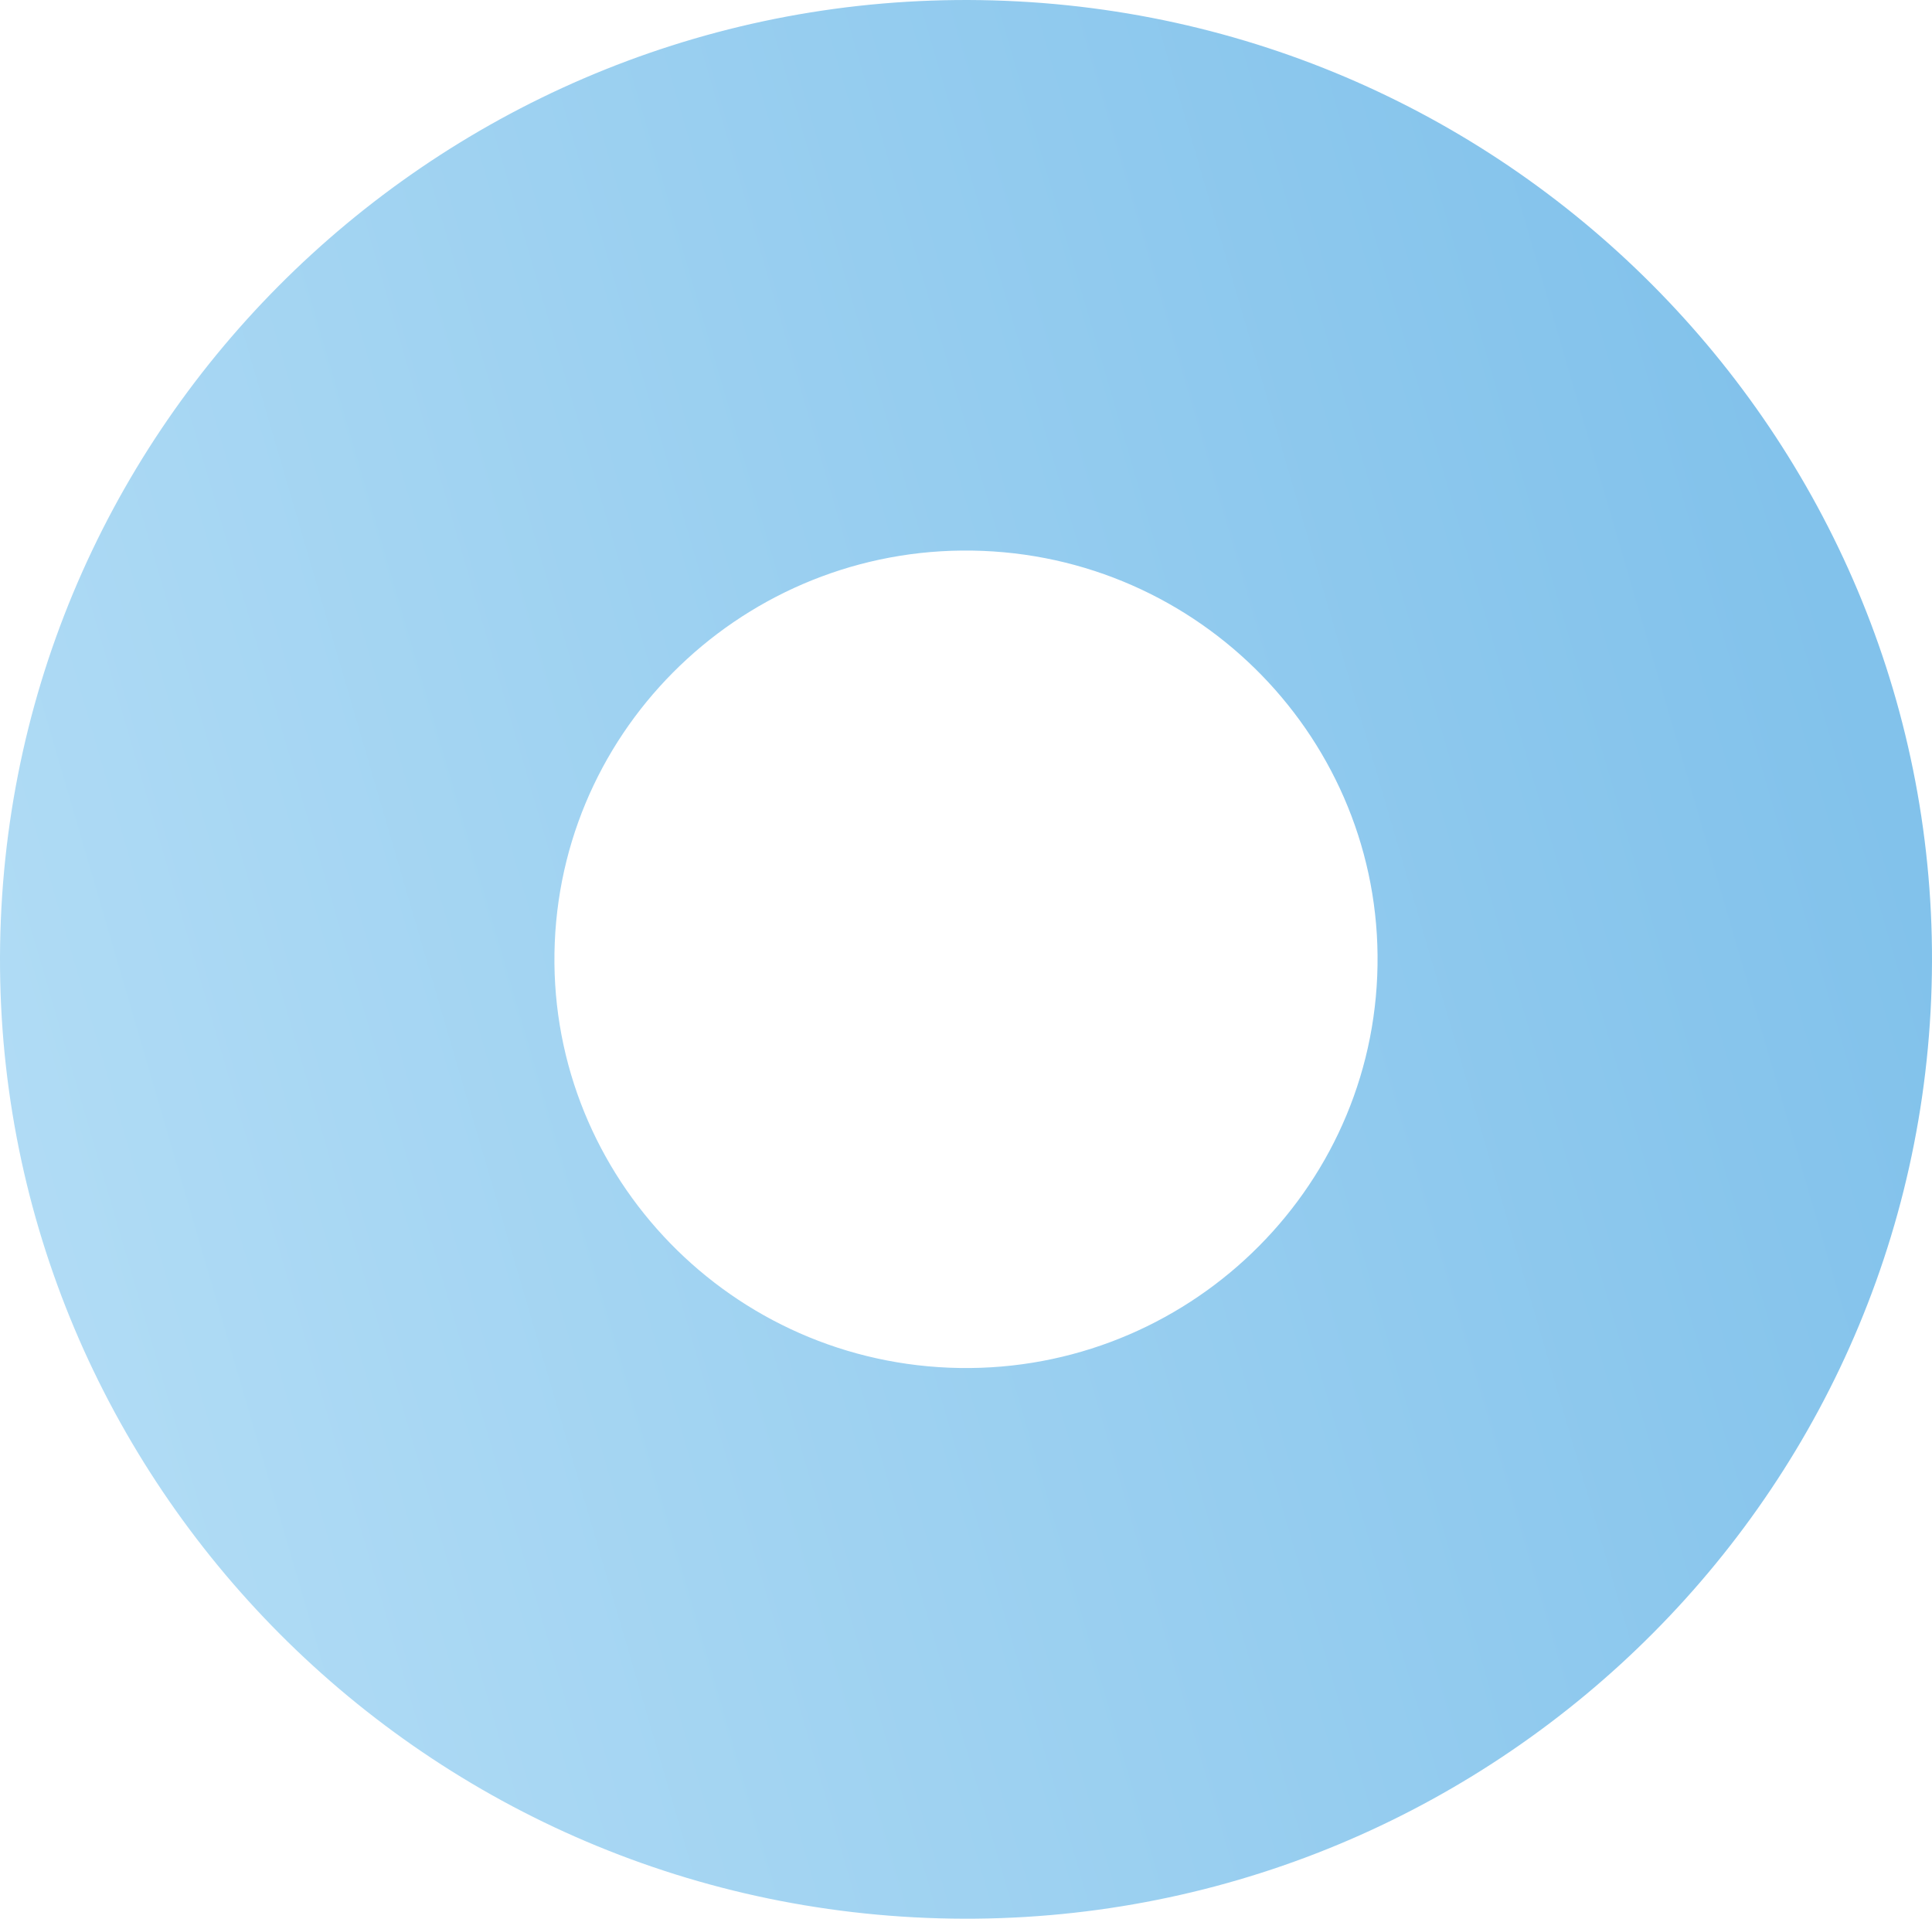
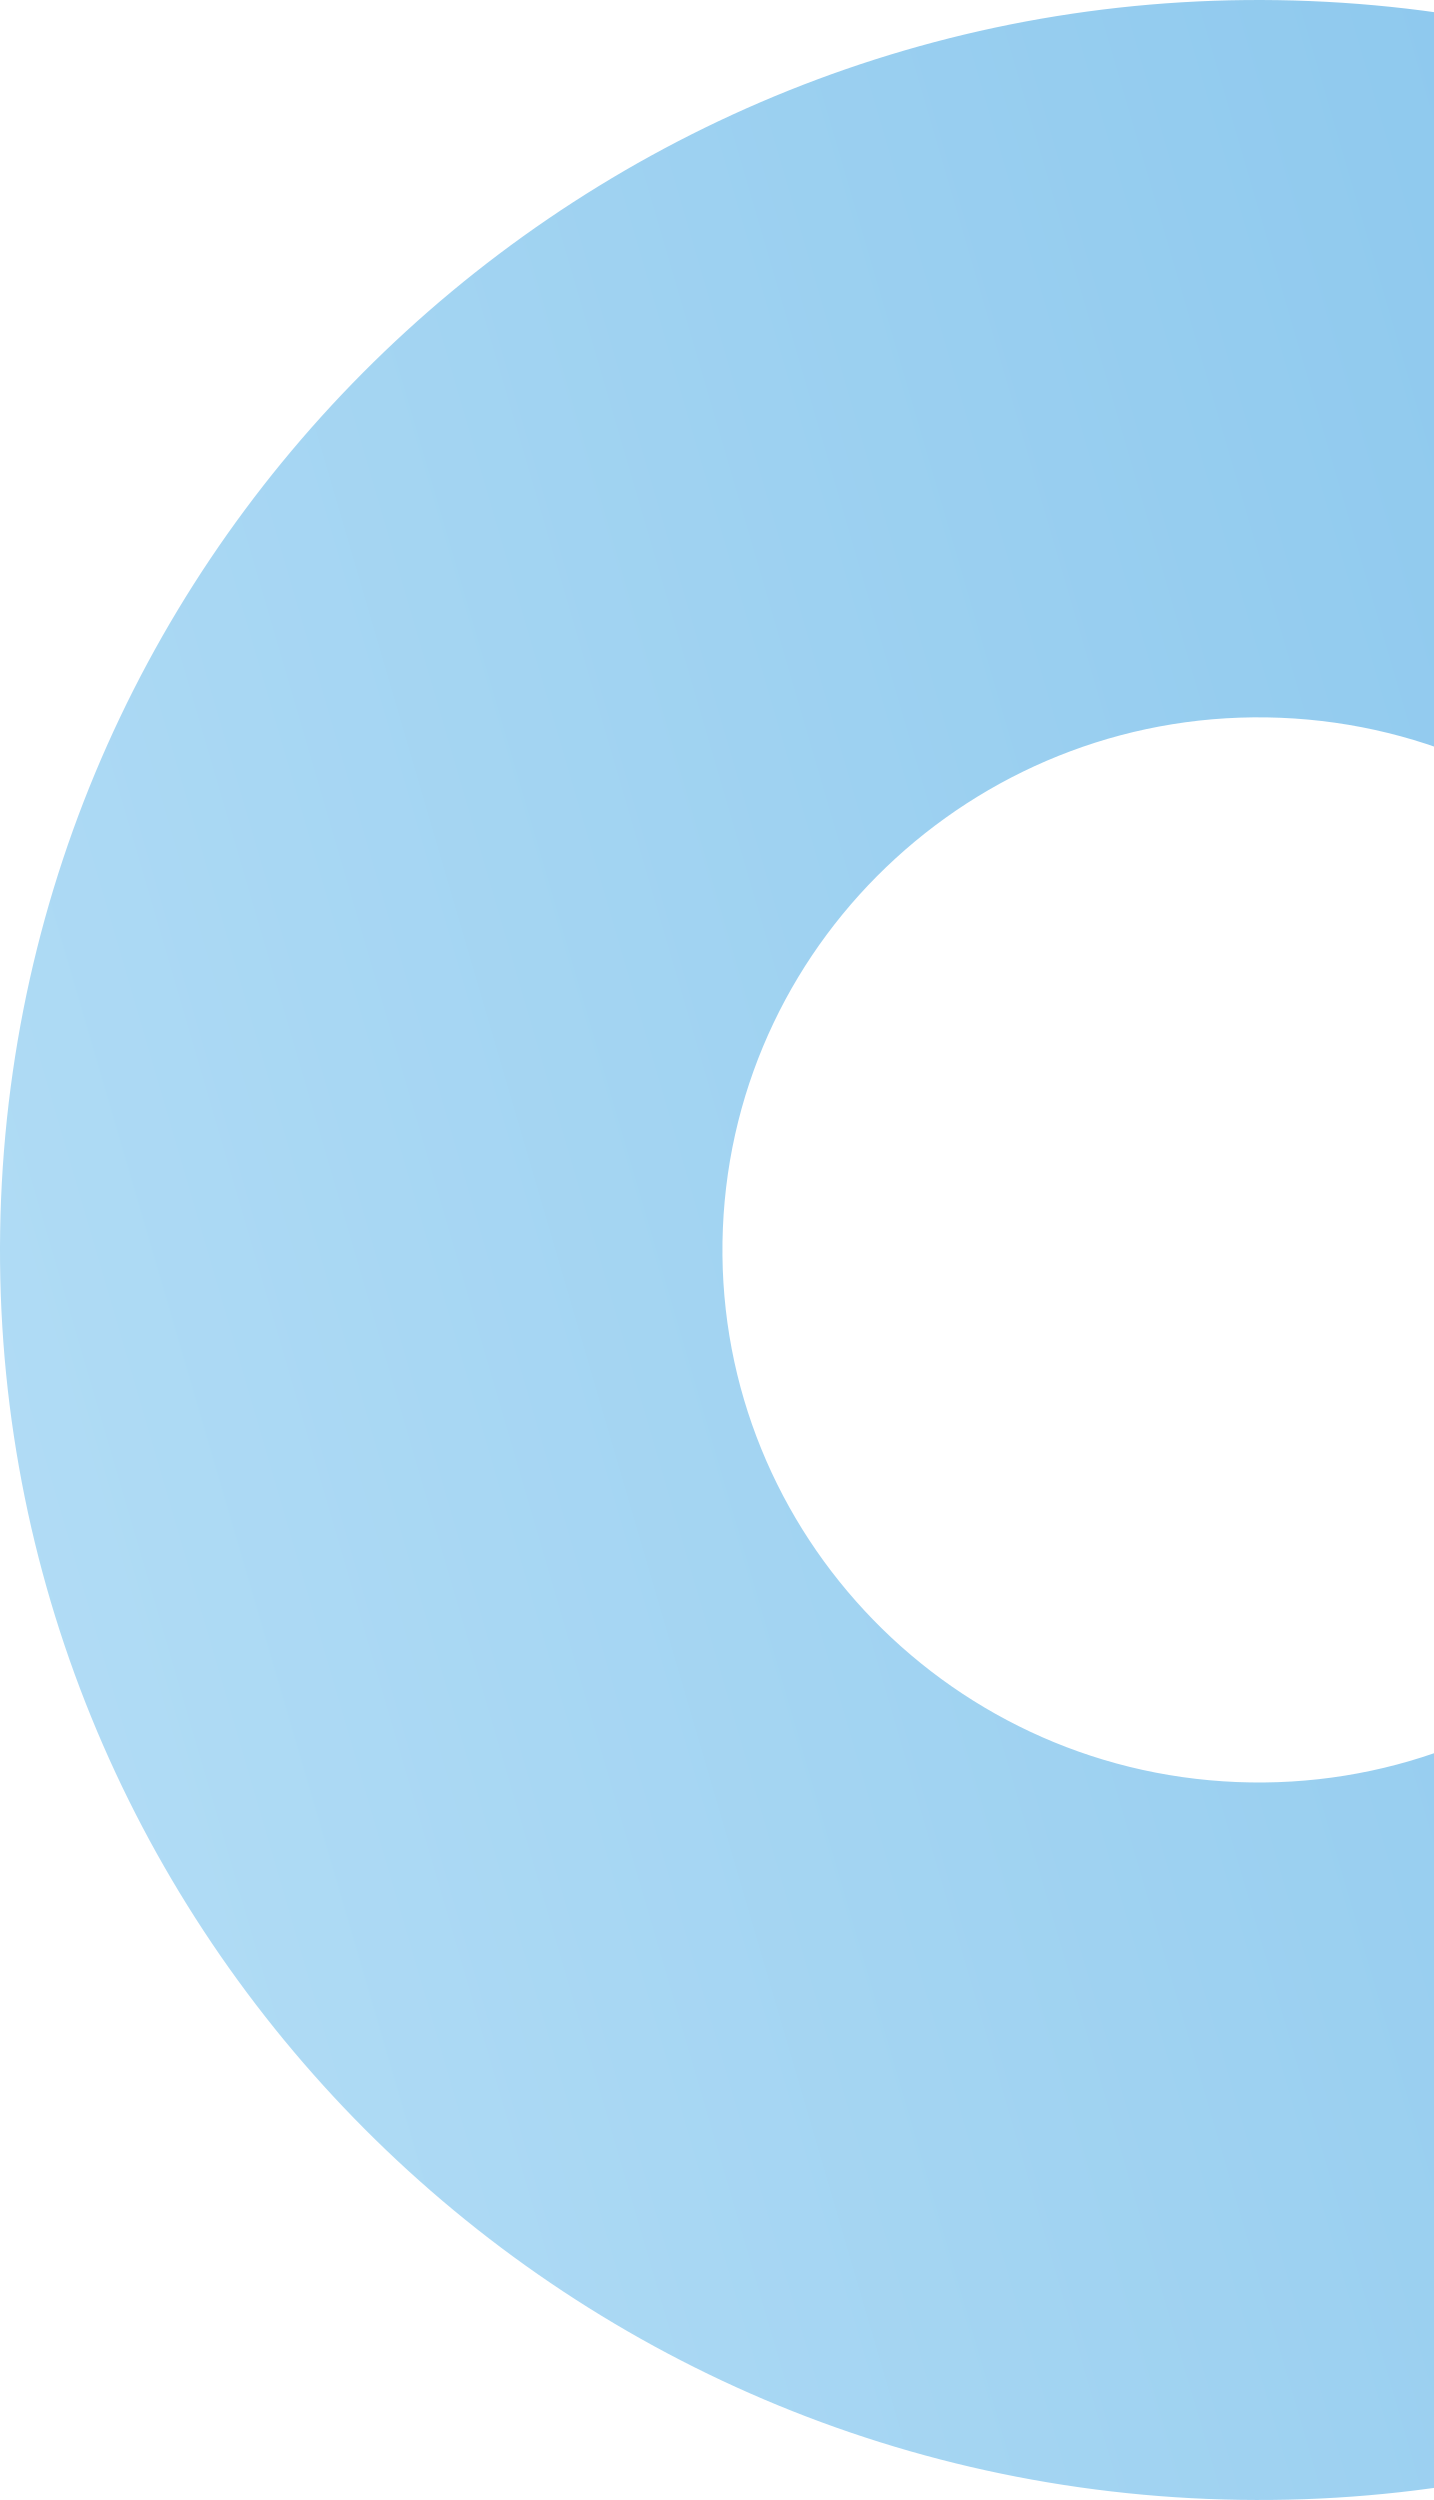
- <svg xmlns="http://www.w3.org/2000/svg" width="144" height="143" viewBox="0 0 144 143" fill="none">
+ <svg xmlns="http://www.w3.org/2000/svg" width="82" height="143" viewBox="0 0 82 143" fill="none">
  <path d="M69.059 142.939C29.393 141.329 -1.561 107.971 0.061 68.58C1.683 29.189 35.274 -1.55 74.945 0.061C114.612 1.671 145.566 35.029 143.939 74.425C142.317 113.811 108.726 144.55 69.059 142.939ZM73.254 41.057C56.351 40.371 42.041 53.465 41.349 70.25C40.658 87.035 53.843 101.246 70.746 101.933C87.648 102.619 101.959 89.525 102.65 72.74C103.347 55.96 90.156 41.744 73.254 41.057Z" fill="url(#paint0_linear_91_466)" />
  <defs>
    <linearGradient id="paint0_linear_91_466" x1="0.37" y1="92.196" x2="138.525" y2="51.812" gradientUnits="userSpaceOnUse">
      <stop stop-color="#B1DCF5" />
      <stop offset="0.999" stop-color="#82C2EB" />
    </linearGradient>
  </defs>
</svg>
